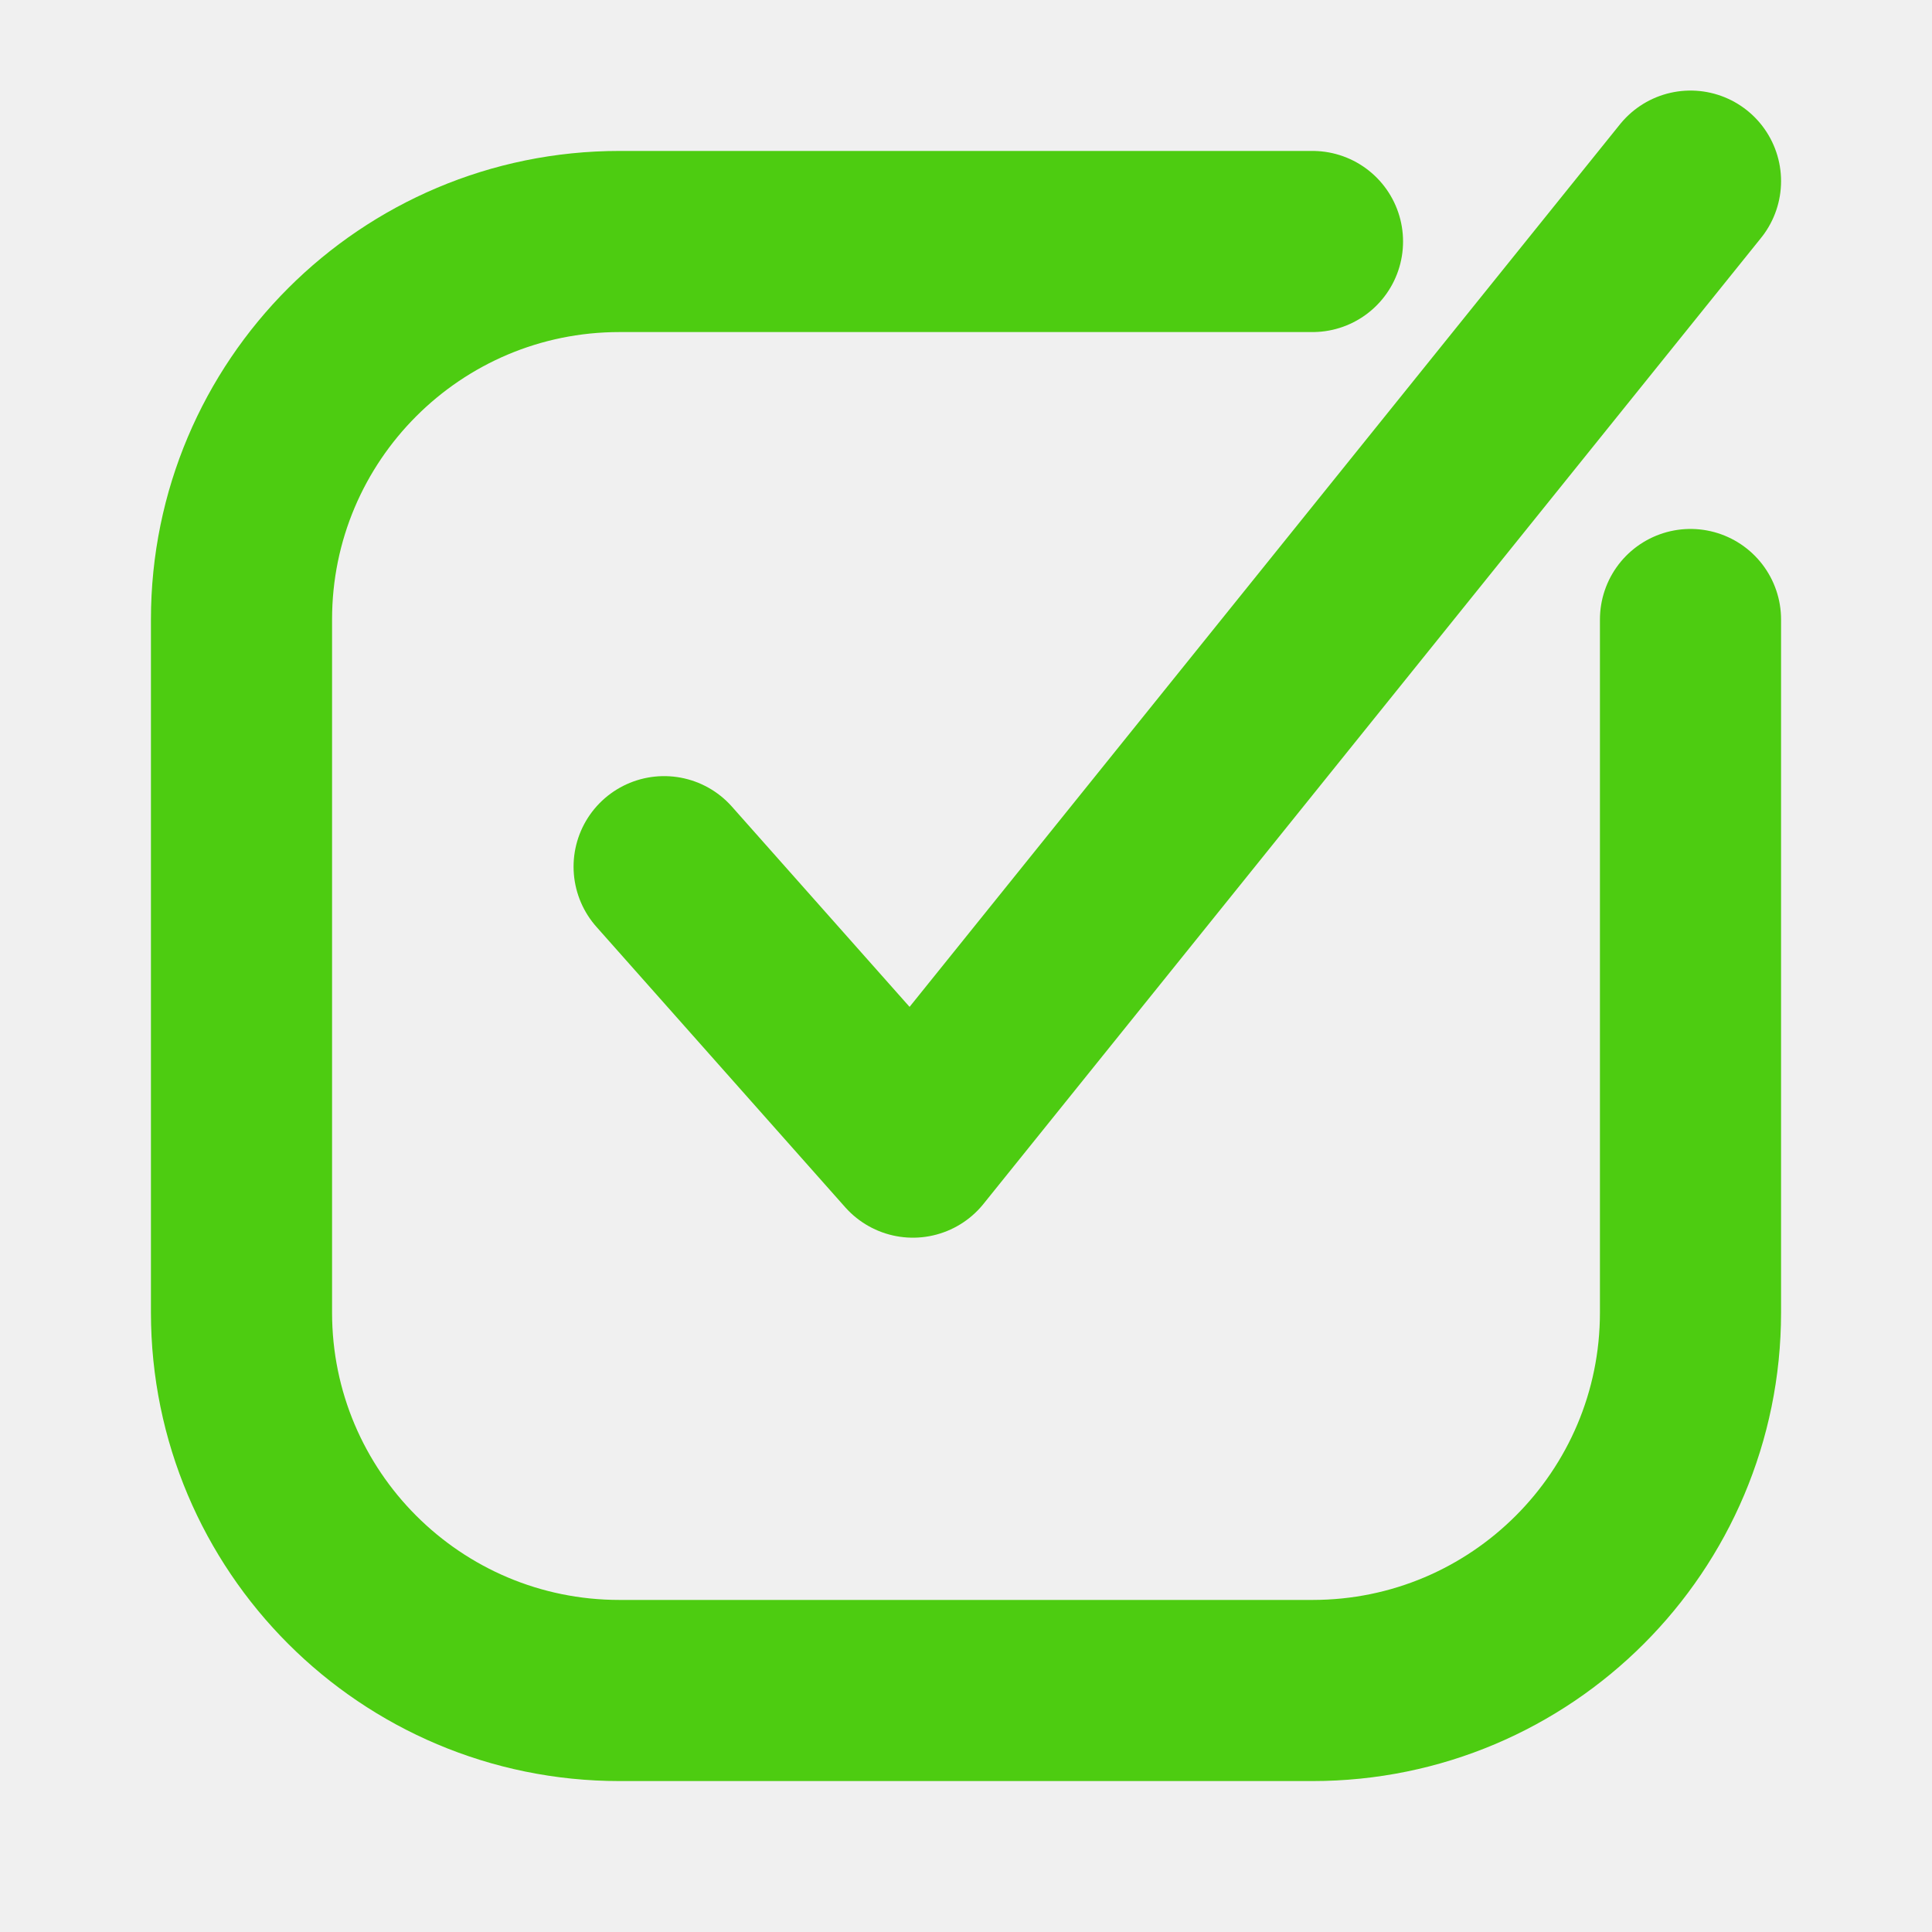
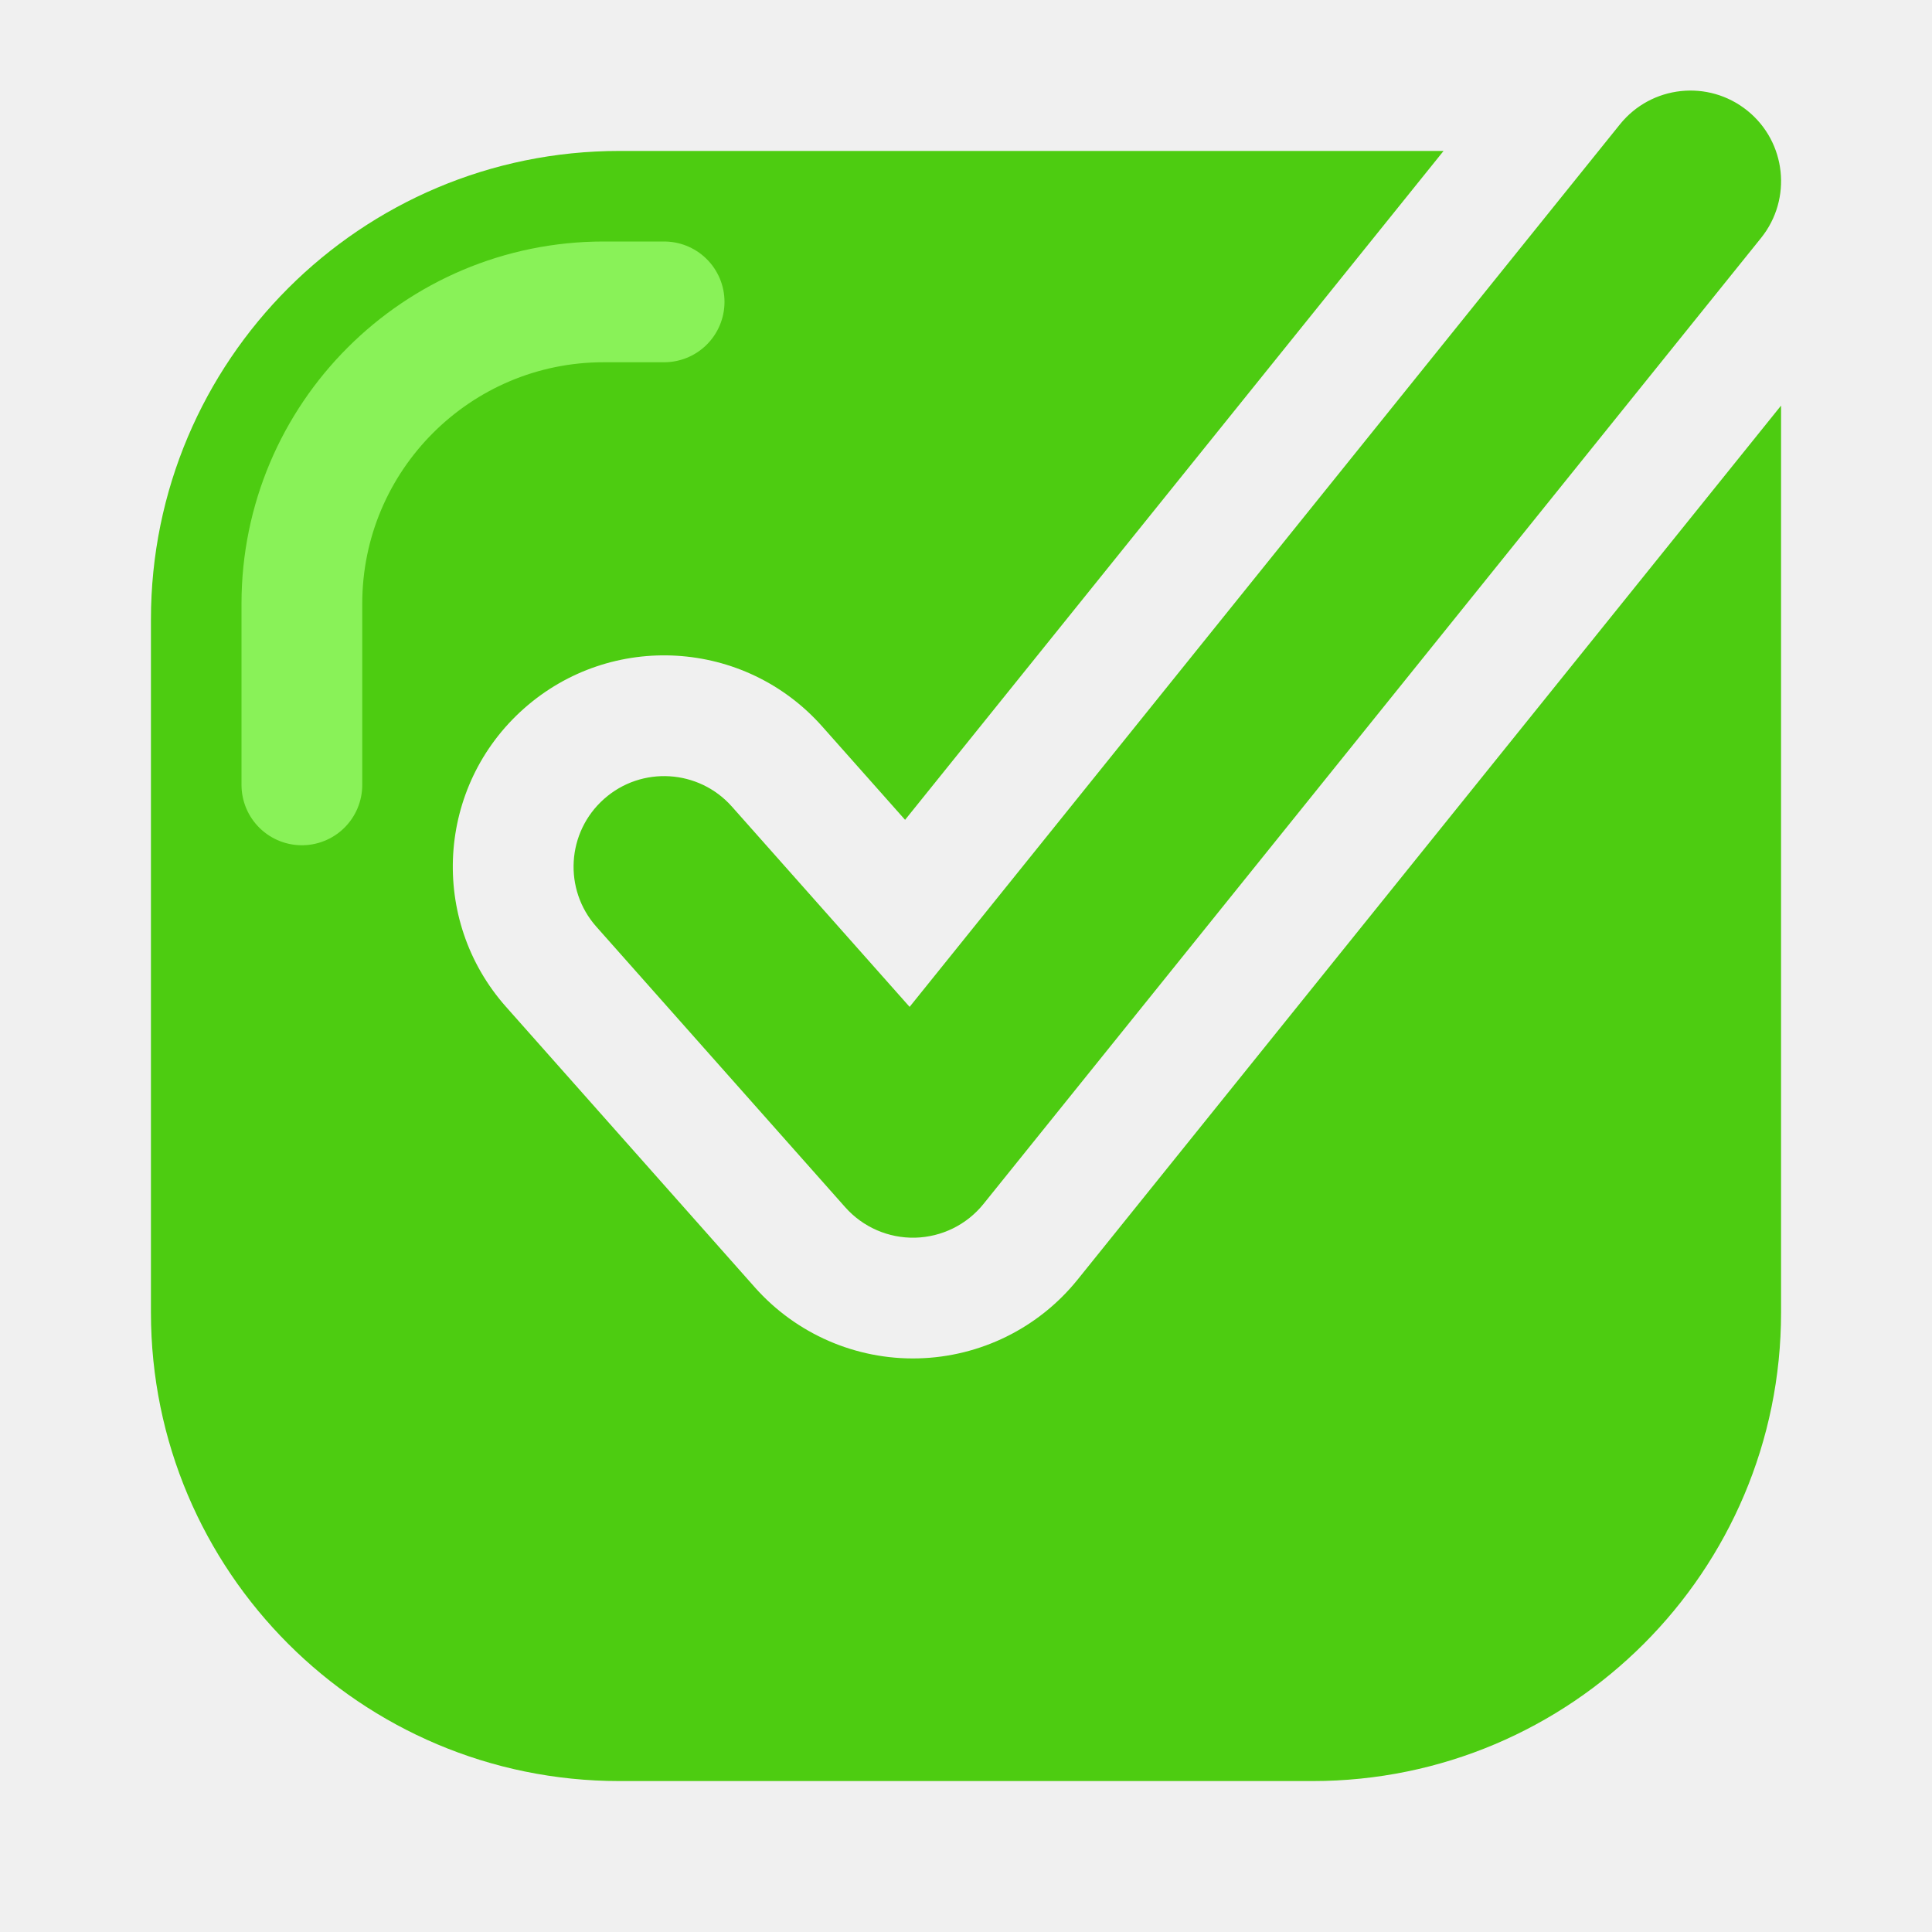
<svg xmlns="http://www.w3.org/2000/svg" width="32" height="32" viewBox="0 0 32 32" fill="none">
-   <path d="M21.739 4H10.261C6.803 4 4 6.803 4 10.261V21.739C4 25.197 6.803 28 10.261 28H21.739C25.197 28 28 25.197 28 21.739V10.261" stroke="#4DCC11" stroke-width="3" stroke-linecap="round" />
-   <path d="M11 14.355L15.121 19L28 3" stroke="#4DCC11" stroke-width="3" stroke-linecap="round" stroke-linejoin="round" />
+   <g clip-path="url(#clip0_651_1109)">
+     <path fill-rule="evenodd" clip-rule="evenodd" d="M28.941 1.832C29.586 2.351 29.688 3.295 29.169 3.941L16.29 19.941C16.013 20.285 15.599 20.489 15.157 20.5C14.716 20.51 14.292 20.326 13.999 19.995L9.878 15.35C9.328 14.731 9.385 13.783 10.005 13.233C10.624 12.683 11.572 12.74 12.122 13.359L15.066 16.677L26.831 2.06C27.351 1.414 28.295 1.312 28.941 1.832Z" fill="#4DCC11" />
+     <path fill-rule="evenodd" clip-rule="evenodd" d="M29.5 6.718V21.739C29.5 26.025 26.025 29.5 21.739 29.5H10.261C5.975 29.5 2.5 26.025 2.5 21.739V10.261C2.5 5.975 5.975 2.5 10.261 2.5H23.91L14.991 13.579L13.618 12.032C12.335 10.586 10.123 10.454 8.677 11.737C7.231 13.019 7.099 15.232 8.382 16.677L12.503 21.323C13.187 22.093 14.175 22.524 15.205 22.499C16.235 22.474 17.202 21.997 17.848 21.195L29.5 6.718Z" fill="#4DCC11" />
+     <path d="M5 13V10C5 7.239 7.239 5 10 5H11" stroke="#89F258" stroke-width="2" stroke-linecap="round" />
+   </g>
+   <defs>
+     <clipPath id="clip0_651_1109">
+       <rect width="32" height="32" fill="white" />
+     </clipPath>
+   </defs>
</svg>
